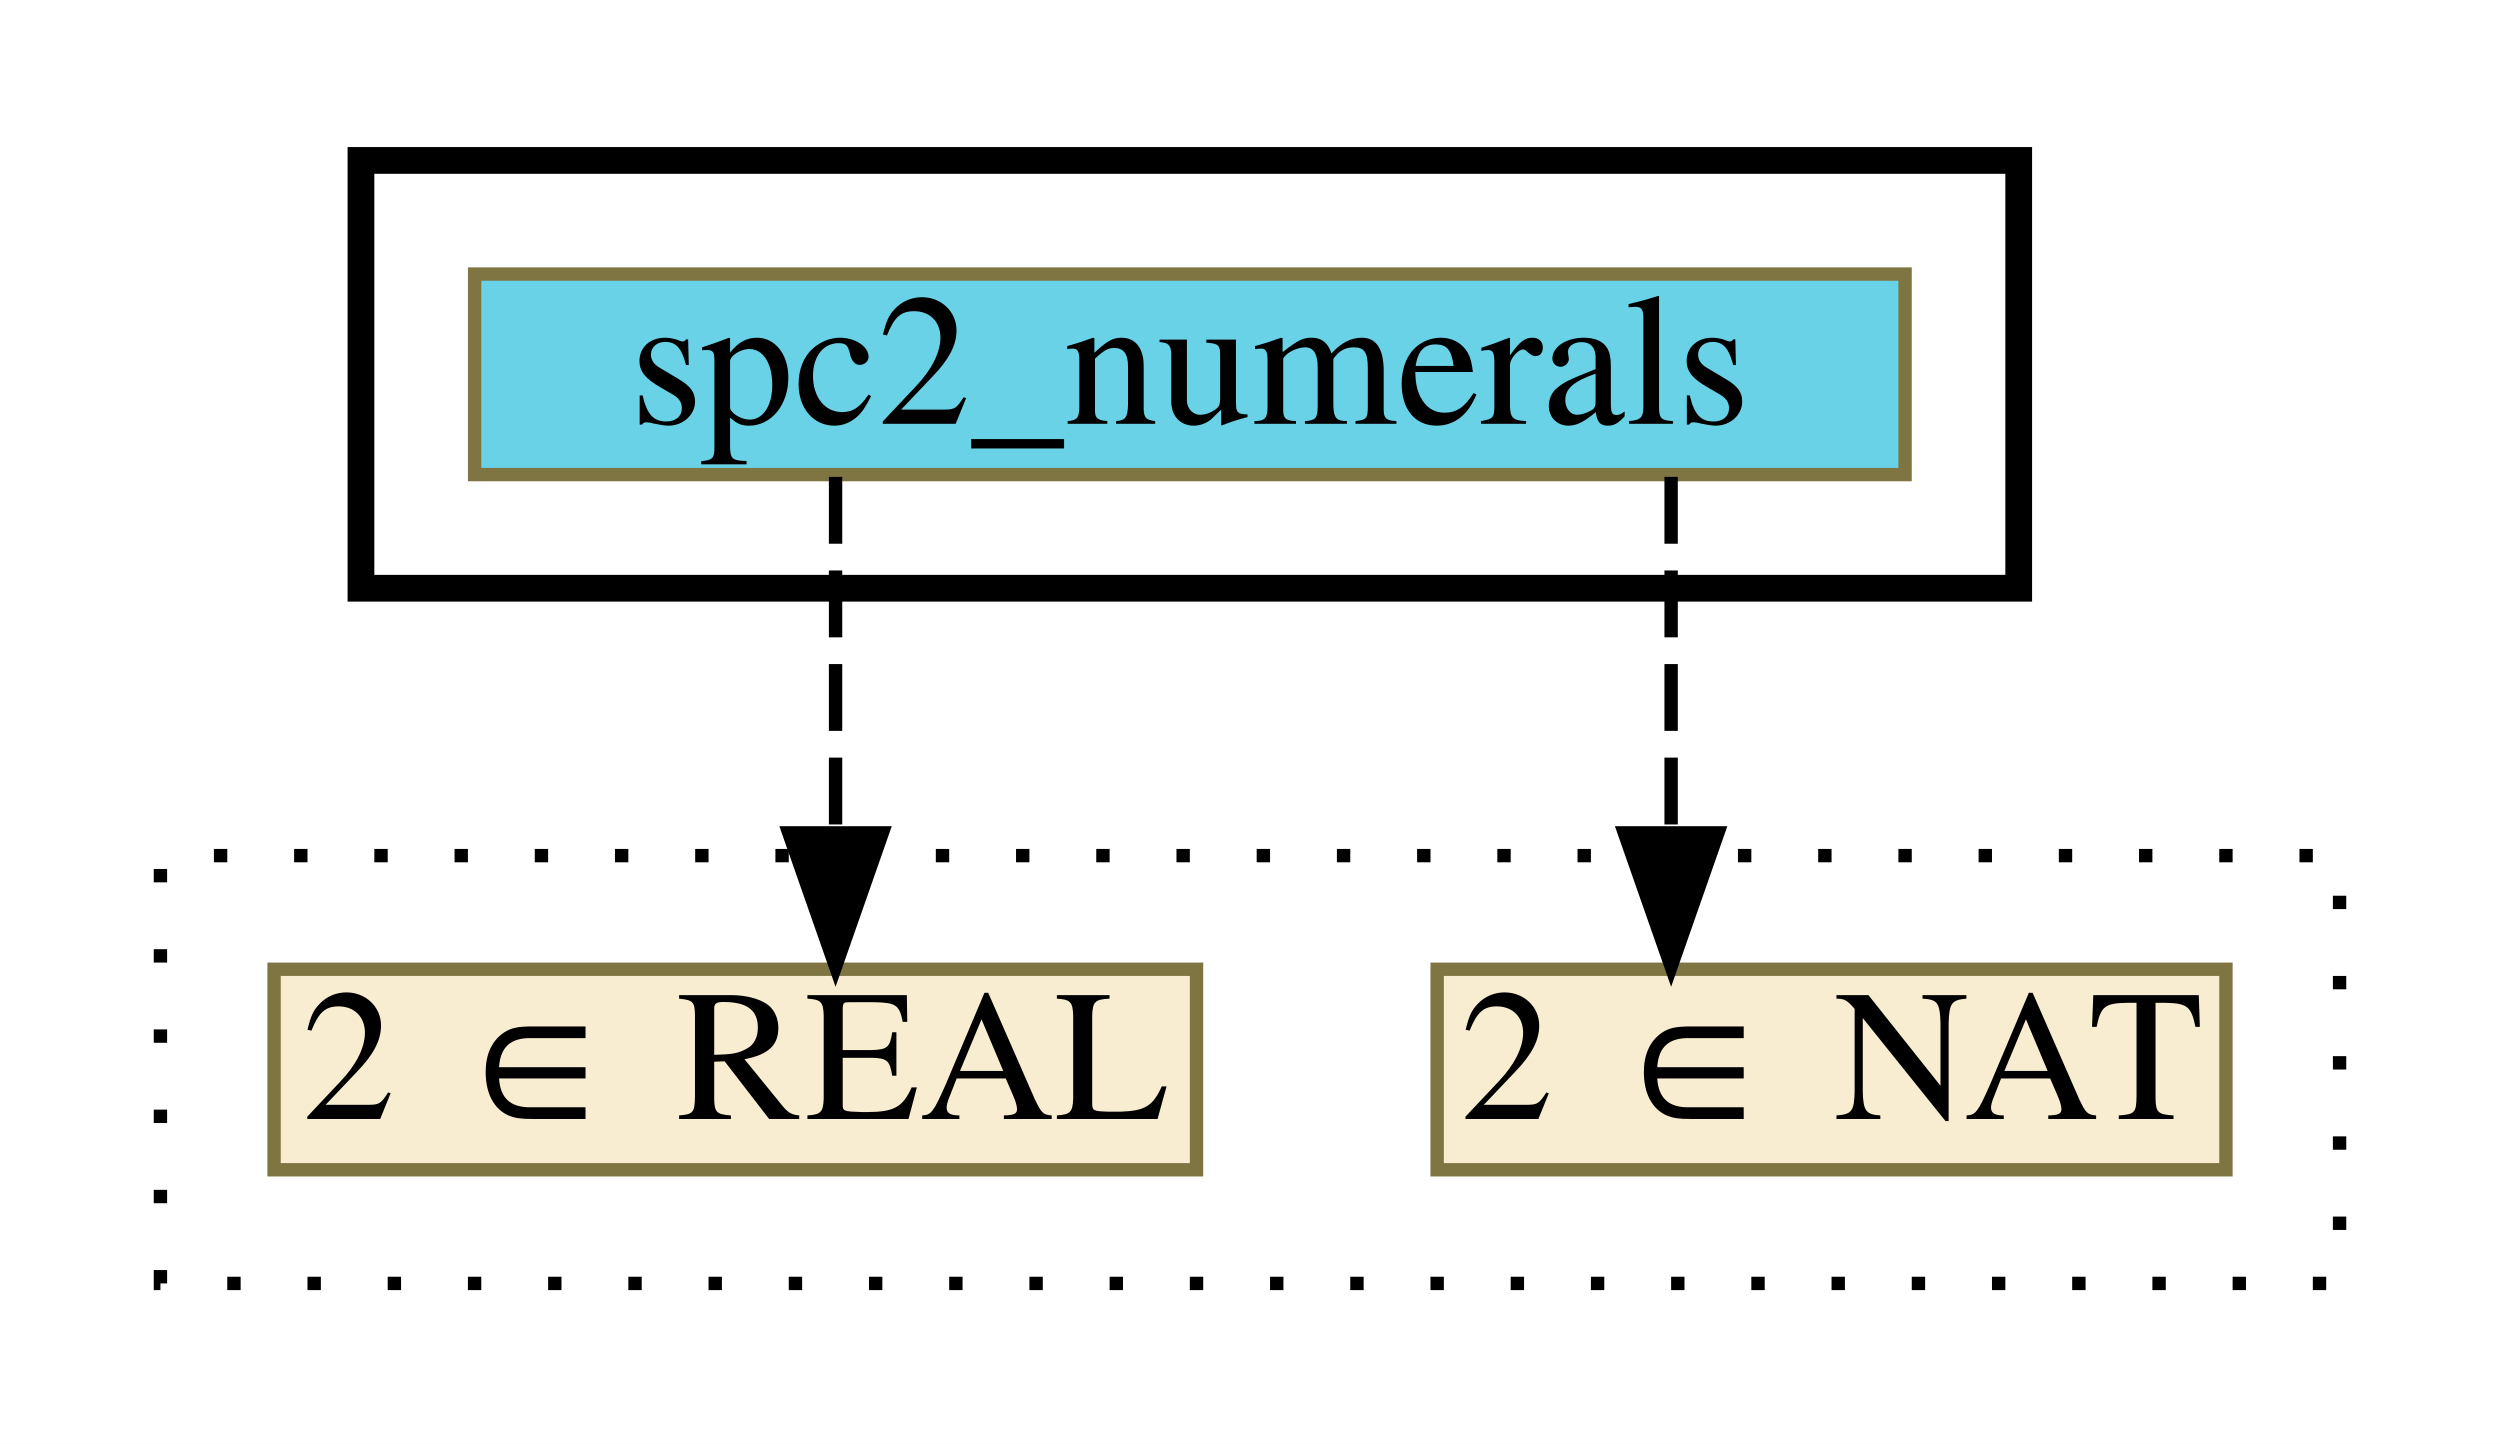
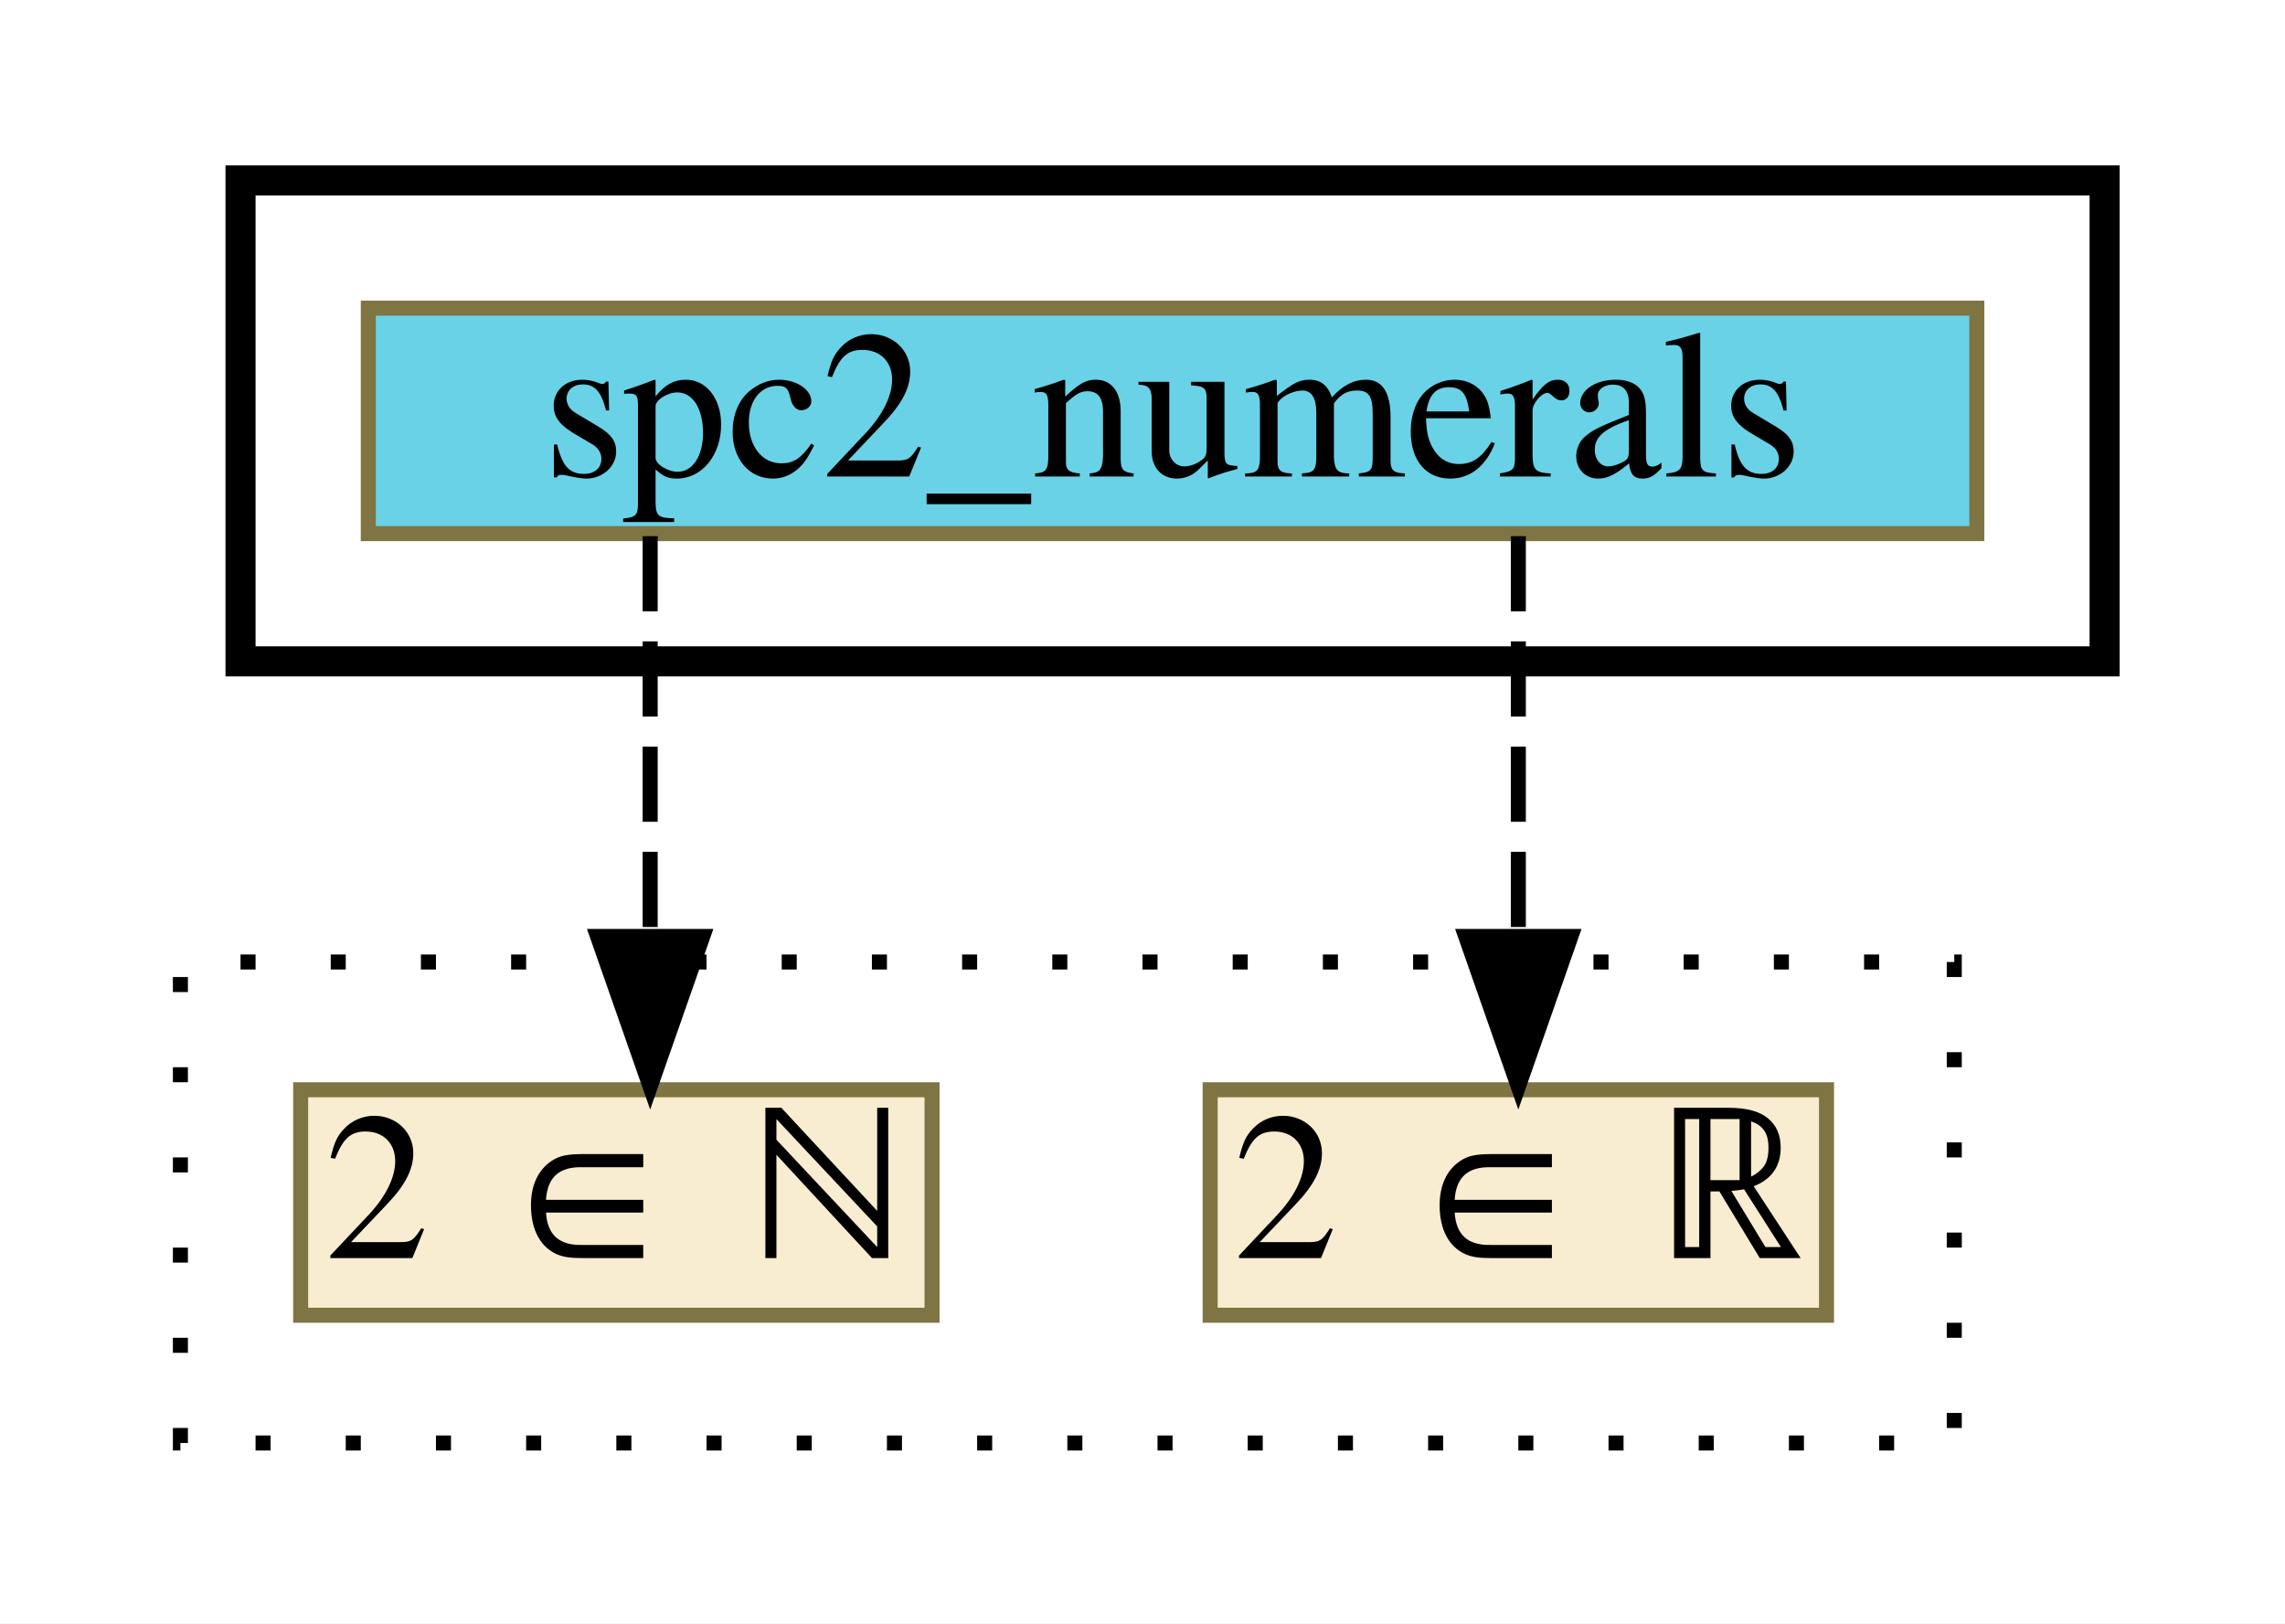
- <svg xmlns="http://www.w3.org/2000/svg" xmlns:xlink="http://www.w3.org/1999/xlink" width="187pt" height="108pt" viewBox="0.00 0.00 187.00 108.00">
+ <svg xmlns="http://www.w3.org/2000/svg" xmlns:xlink="http://www.w3.org/1999/xlink" width="152pt" height="108pt" viewBox="0.00 0.00 152.00 108.00">
  <g id="graph0" class="graph" transform="scale(1 1) rotate(0) translate(4 104)">
-     <polygon fill="white" stroke="transparent" points="-4,4 -4,-104 183,-104 183,4 -4,4" />
+     <polygon fill="white" stroke="transparent" points="-4,4 -4,-104 148,-104 148,4 -4,4" />
    <g id="clust1" class="cluster">
-       <polygon fill="none" stroke="black" stroke-width="2" points="23,-60 23,-92 147,-92 147,-60 23,-60" />
+       <polygon fill="none" stroke="black" stroke-width="2" points="12,-60 12,-92 136,-92 136,-60 12,-60" />
    </g>
    <g id="clust2" class="cluster">
-       <polygon fill="none" stroke="black" stroke-dasharray="1,5" points="8,-8 8,-40 171,-40 171,-8 8,-8" />
+       <polygon fill="none" stroke="black" stroke-dasharray="1,5" points="8,-8 8,-40 126,-40 126,-8 8,-8" />
    </g>
    <g id="node1" class="node">
      <g id="a_node1">
        <a xlink:href="http://grid01.ciirc.cvut.cz/~mptp/7.13.01_4.181.1147/html/numerals.html#SPC2" xlink:title="spc2_numerals" target="_blank">
-           <polygon fill="#69d2e7" stroke="#7f7542" points="31.5,-68.5 31.5,-83.5 138.5,-83.5 138.5,-68.5 31.5,-68.5" />
-           <text text-anchor="middle" x="85" y="-72.3" font-family="Times,serif" font-size="14.00">spc2_numerals</text>
+           <polygon fill="#69d2e7" stroke="#7f7542" points="20.5,-68.5 20.5,-83.5 127.5,-83.5 127.5,-68.5 20.5,-68.5" />
+           <text text-anchor="middle" x="74" y="-72.3" font-family="Times,serif" font-size="14.00">spc2_numerals</text>
        </a>
      </g>
    </g>
    <g id="node2" class="node">
      <g id="a_node2">
-         <a xlink:href="c_0_157.html" xlink:title="{2 ∈ NAT}" target="_parent">
-           <polygon fill="#f8edd1" stroke="#7f7542" points="103.5,-16.5 103.5,-31.5 162.5,-31.5 162.5,-16.5 103.5,-16.5" />
-           <text text-anchor="middle" x="133" y="-20.3" font-family="Times,serif" font-size="14.00">2 ∈ NAT</text>
+         <a xlink:href="c_0_121.html" xlink:title="{2 ∈ ℝ}" target="_parent">
+           <polygon fill="#f8edd1" stroke="#7f7542" points="76.5,-16.5 76.5,-31.5 117.5,-31.5 117.5,-16.5 76.5,-16.5" />
+           <text text-anchor="middle" x="97" y="-20.3" font-family="Times,serif" font-size="14.00">2 ∈ ℝ</text>
        </a>
      </g>
    </g>
    <g id="edge1" class="edge">
-       <path fill="none" stroke="black" stroke-dasharray="5,2" d="M121,-68.33C121,-68.33 121,-41.7 121,-41.7" />
-       <polygon fill="black" stroke="black" points="124.5,-41.7 121,-31.7 117.5,-41.7 124.5,-41.7" />
+       <path fill="none" stroke="black" stroke-dasharray="5,2" d="M97,-68.33C97,-68.33 97,-41.7 97,-41.7" />
+       <polygon fill="black" stroke="black" points="100.5,-41.7 97,-31.7 93.5,-41.7 100.5,-41.7" />
    </g>
    <g id="node3" class="node">
      <g id="a_node3">
-         <a xlink:href="c_0_121.html" xlink:title="{2 ∈ REAL}" target="_parent">
-           <polygon fill="#f8edd1" stroke="#7f7542" points="16.5,-16.5 16.5,-31.5 85.5,-31.5 85.5,-16.5 16.5,-16.5" />
-           <text text-anchor="middle" x="51" y="-20.3" font-family="Times,serif" font-size="14.00">2 ∈ REAL</text>
+         <a xlink:href="c_0_157.html" xlink:title="{2 ∈ ℕ}" target="_parent">
+           <polygon fill="#f8edd1" stroke="#7f7542" points="16,-16.5 16,-31.5 58,-31.5 58,-16.5 16,-16.5" />
+           <text text-anchor="middle" x="37" y="-20.3" font-family="Times,serif" font-size="14.00">2 ∈ ℕ</text>
        </a>
      </g>
    </g>
    <g id="edge2" class="edge">
-       <path fill="none" stroke="black" stroke-dasharray="5,2" d="M58.5,-68.33C58.5,-68.33 58.5,-41.7 58.5,-41.7" />
-       <polygon fill="black" stroke="black" points="62,-41.7 58.5,-31.7 55,-41.7 62,-41.7" />
+       <path fill="none" stroke="black" stroke-dasharray="5,2" d="M39.25,-68.33C39.25,-68.33 39.25,-41.7 39.25,-41.7" />
+       <polygon fill="black" stroke="black" points="42.75,-41.7 39.25,-31.7 35.75,-41.7 42.75,-41.7" />
    </g>
  </g>
</svg>
